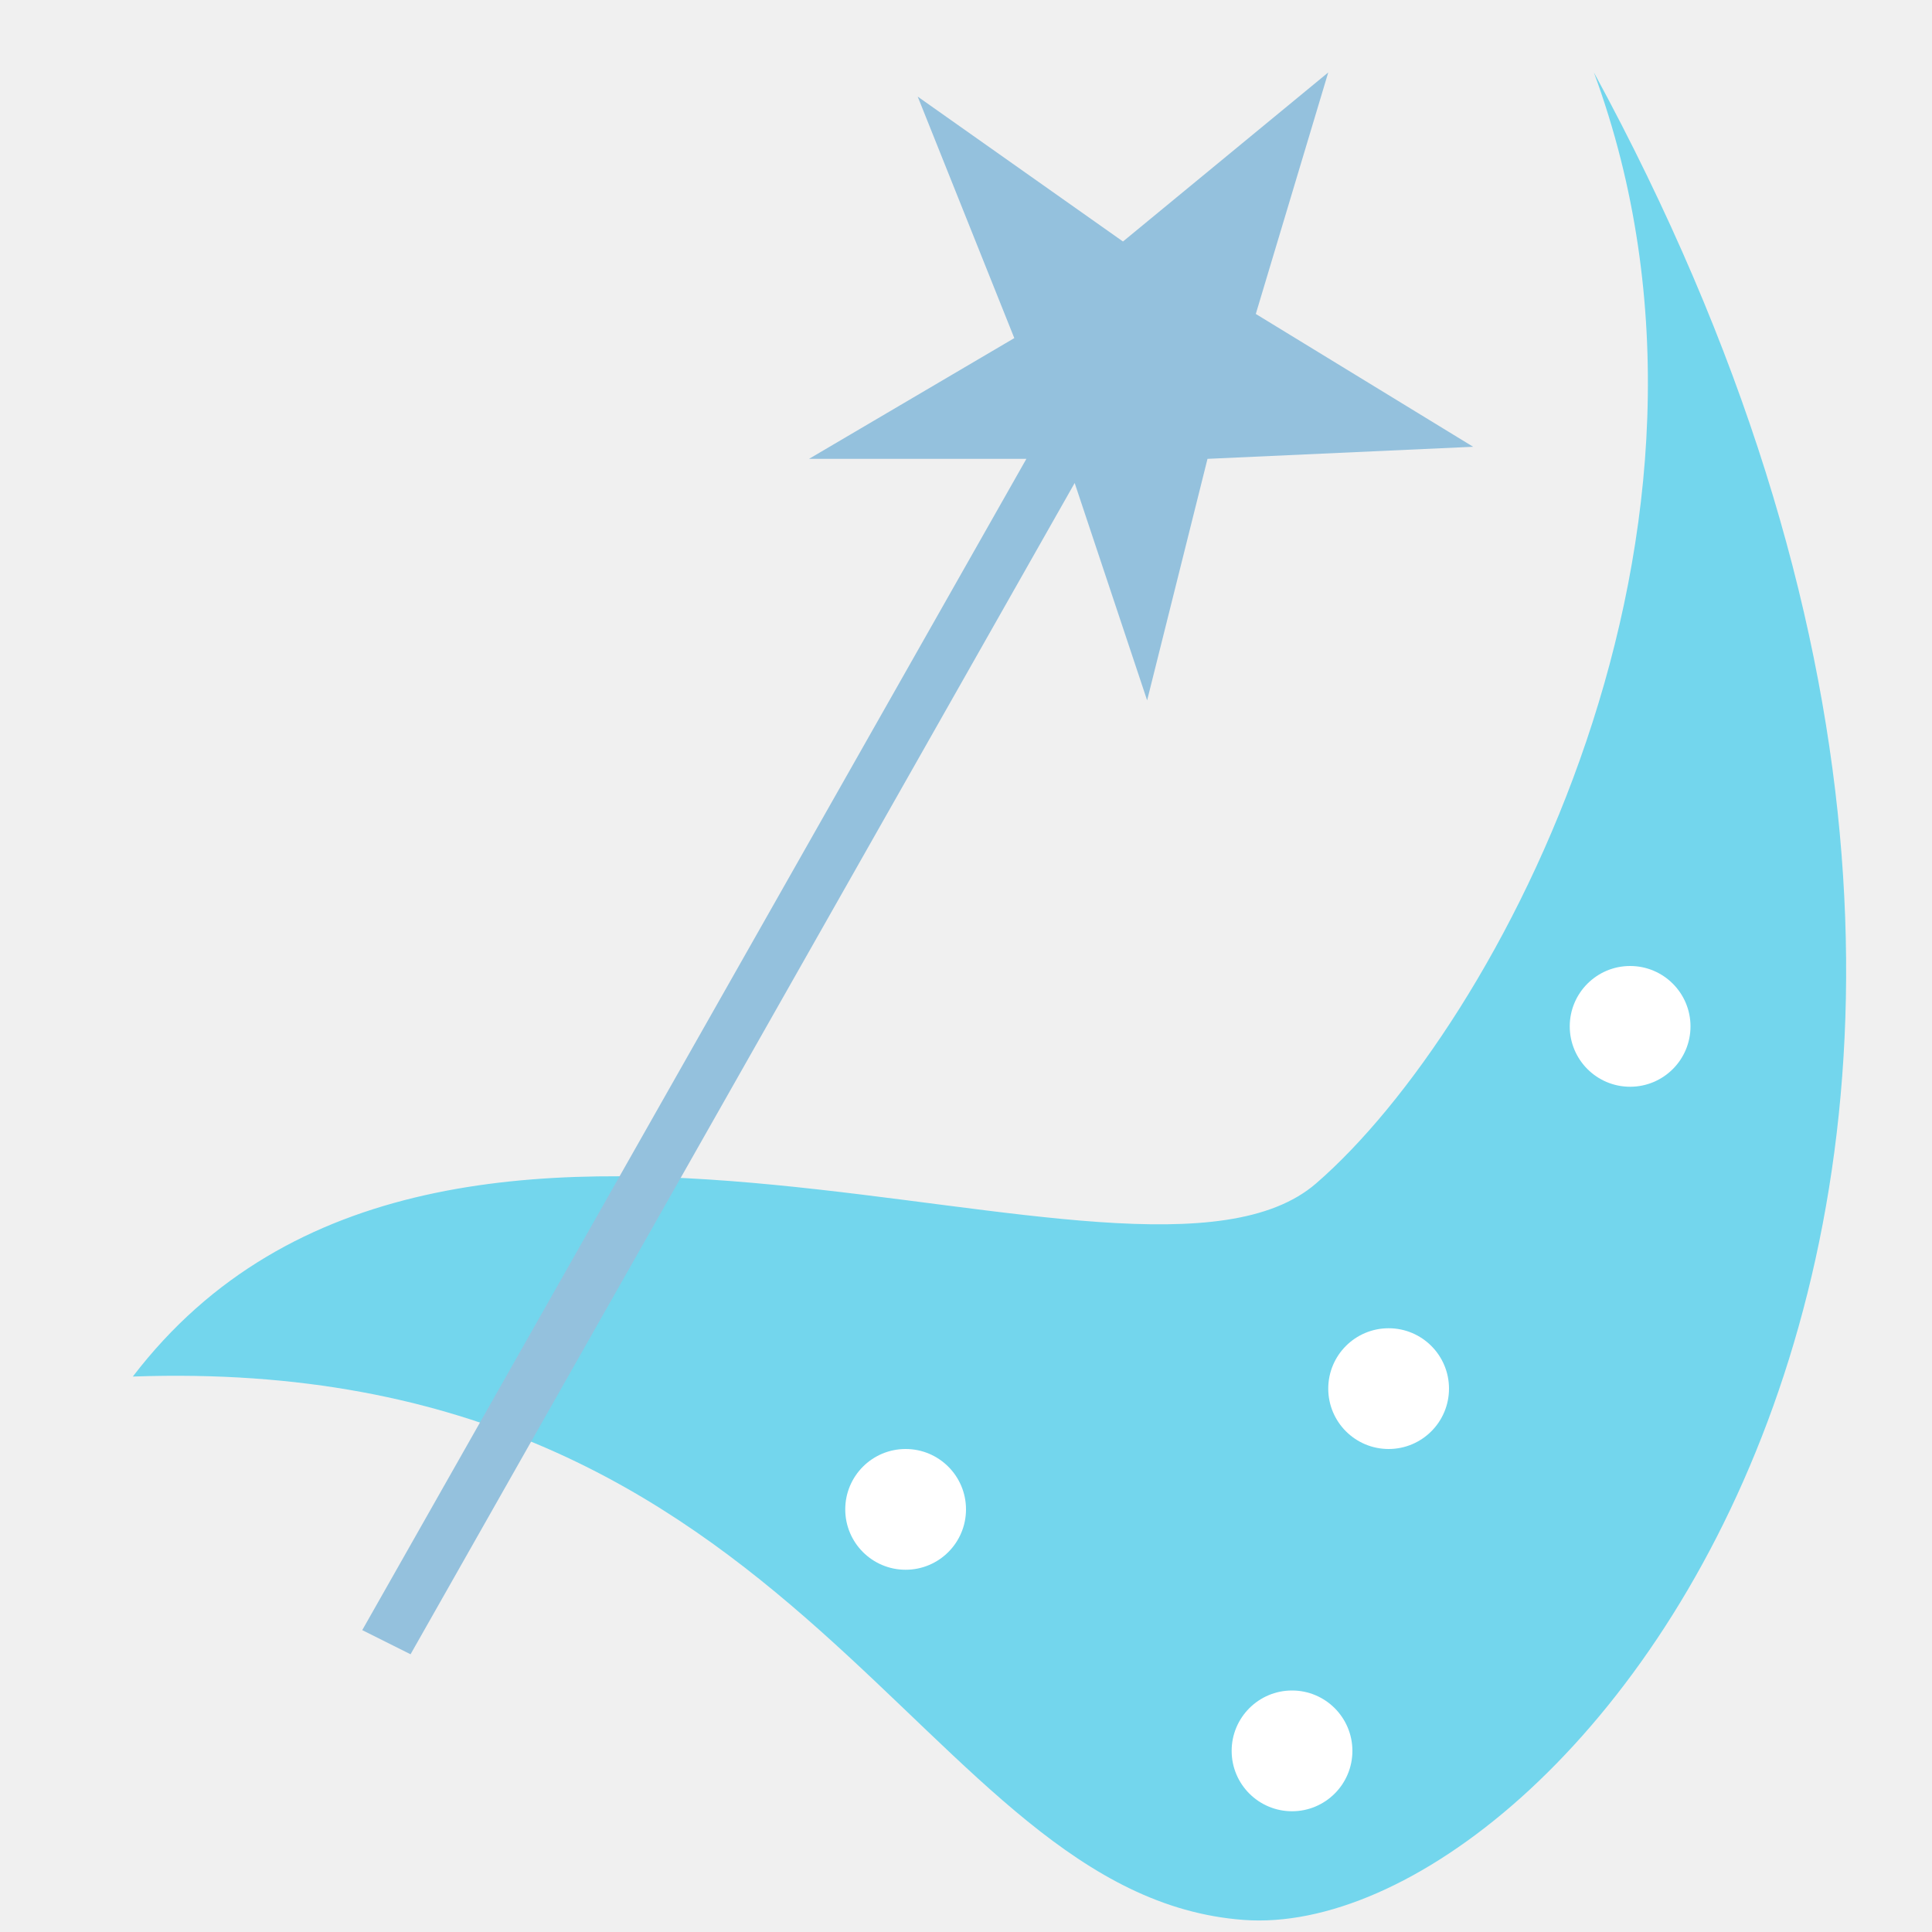
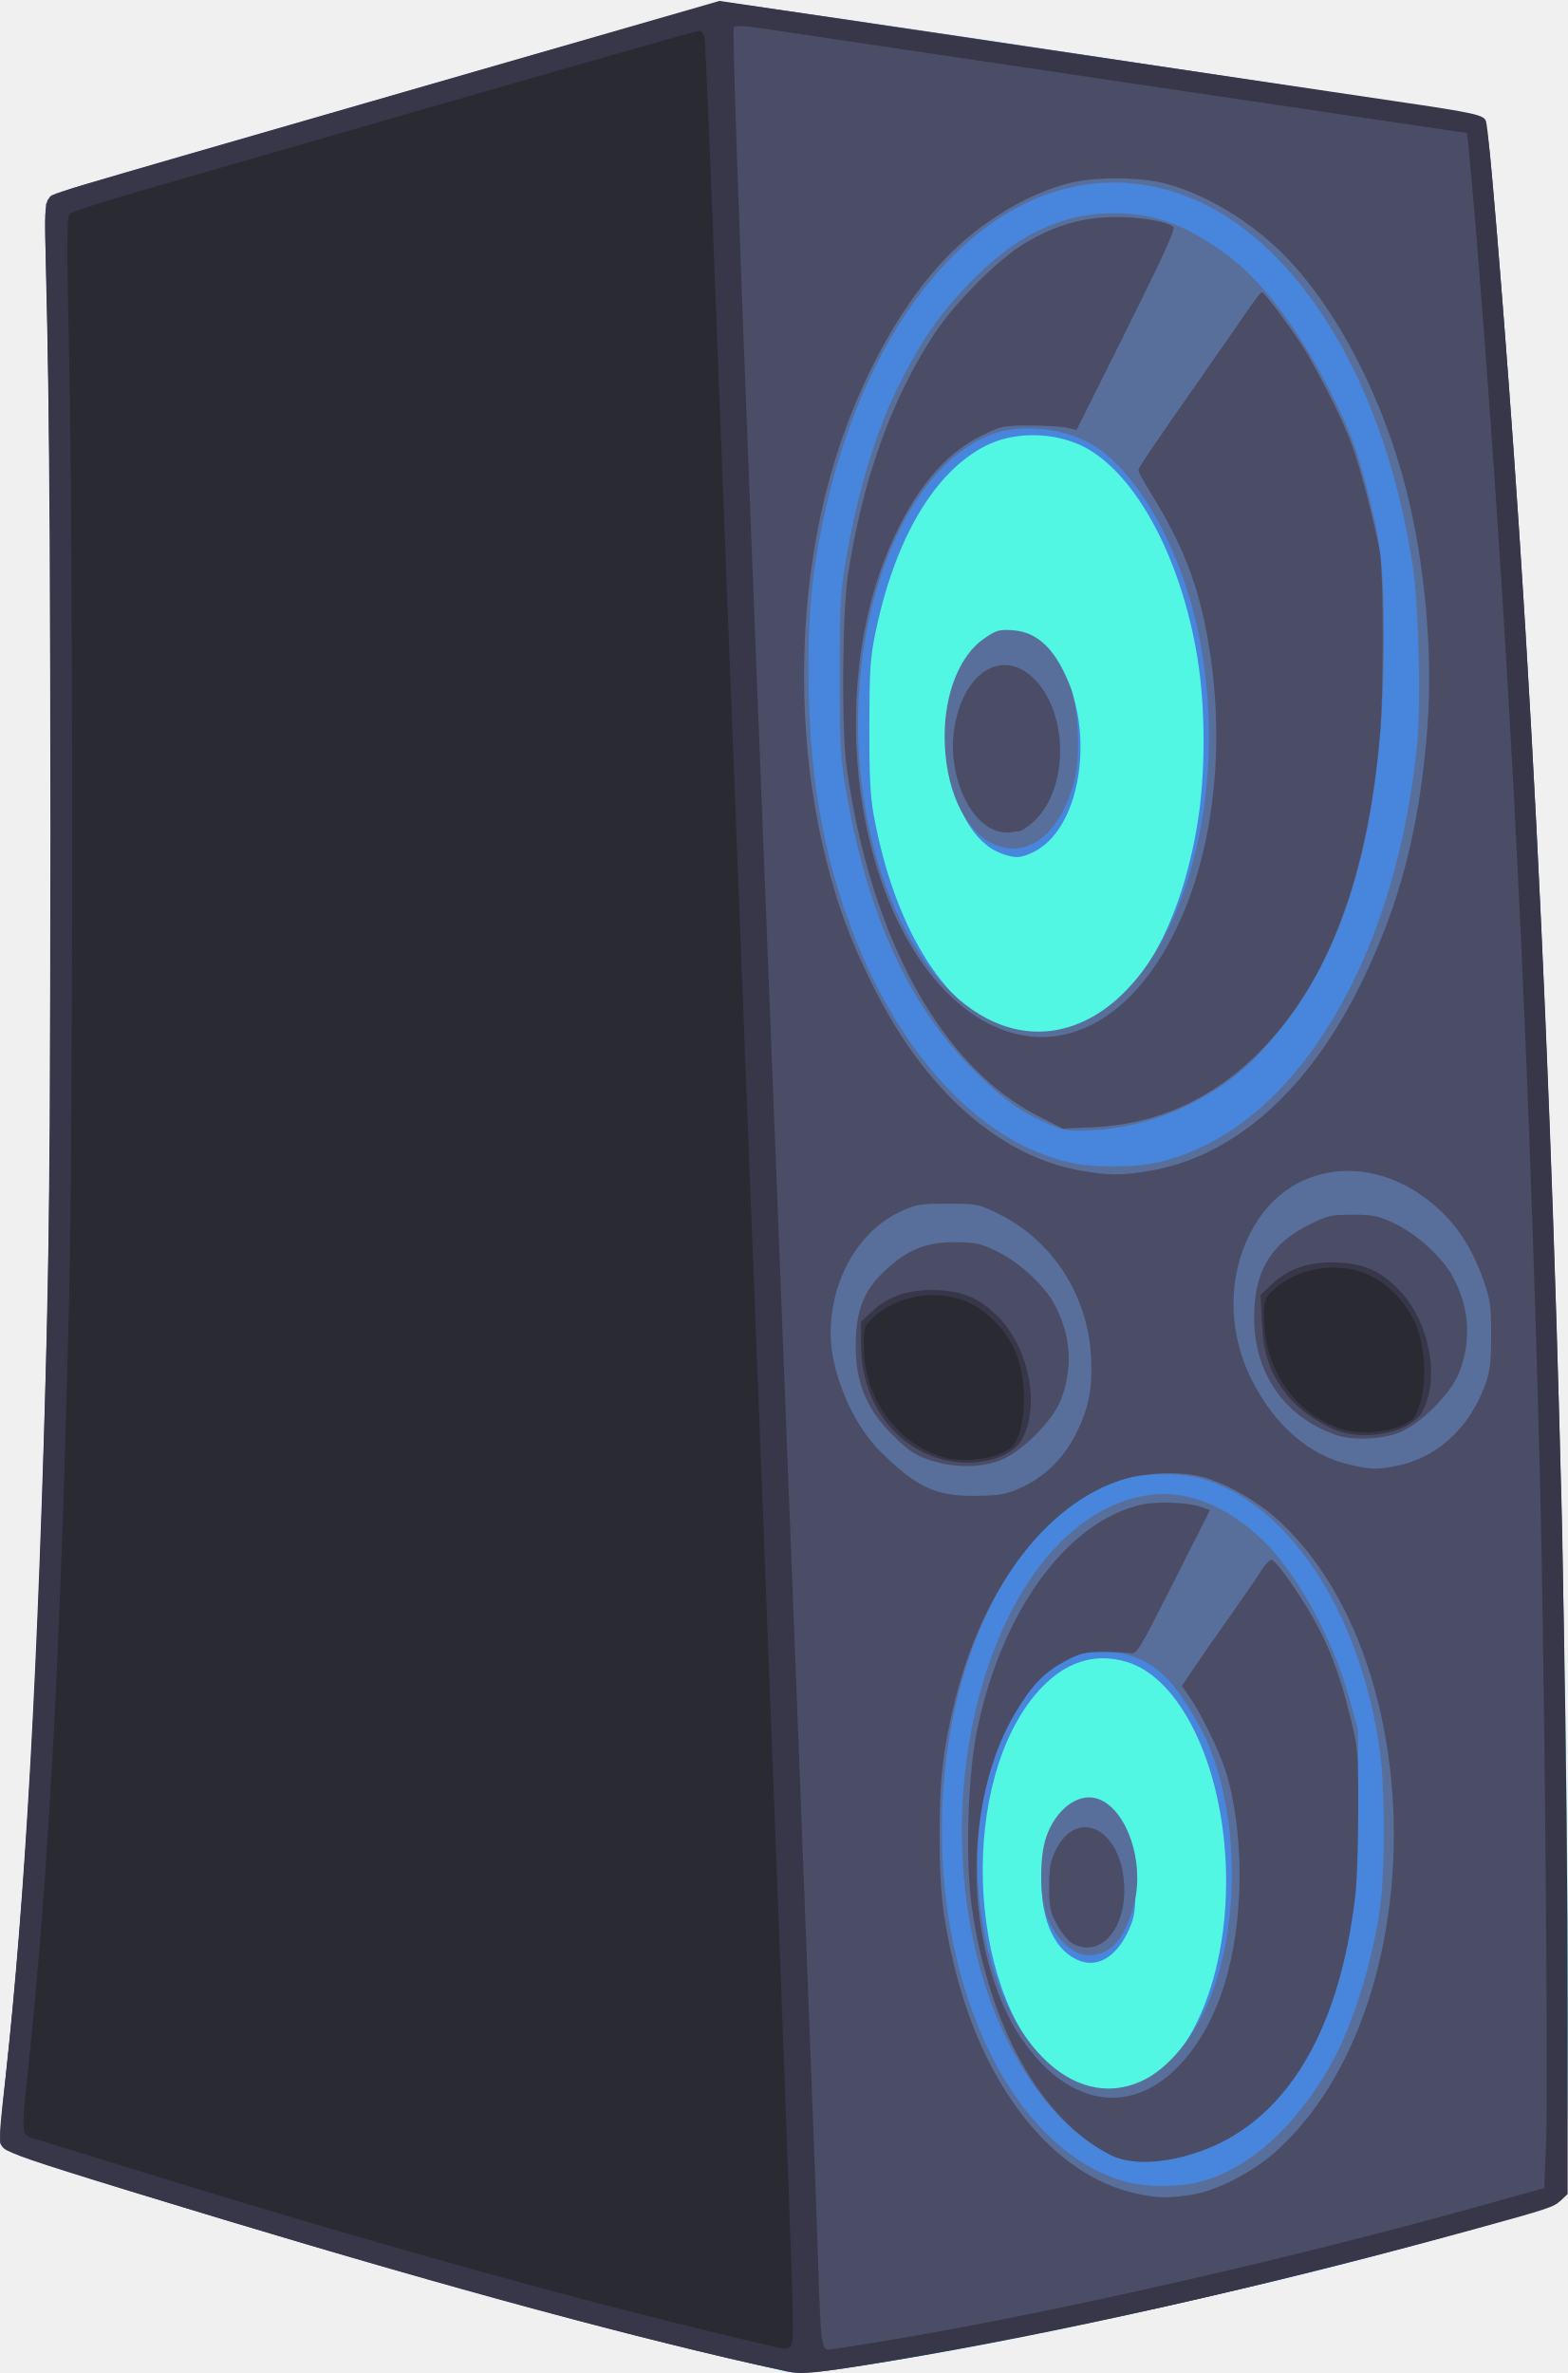
- <svg xmlns="http://www.w3.org/2000/svg" xmlns:xlink="http://www.w3.org/1999/xlink" viewBox="0 0 16 16">
-   <path d="m13.2,.6c5,9.2-.2,15.5-2.9,15.3s-3.6,-4.7-9.2,-4.5c2.6,-3.4 8.3,-.3 9.8,-1.6s3.7,-5.4 2.3,-9.2" fill="#73d6ed" />
-   <path d="m11,0.6-1.7,1.4-1.7,-1.2.8,2-1.7,1h1.8l-5.5,9.7.4,.2 5.5,-9.7.6,1.8 .5,-2 2.2,-.1-1.8,-1.1.6,-2" fill="#94c1dd" />
-   <circle cx="13.5" cy="8.5" fill="#fff" id="e" r="0.5" />
-   <use x="-2" y="3" xlink:href="#e" />
-   <use x="-6" y="4" xlink:href="#e" />
-   <use x="-2.8" y="6" xlink:href="#e" />
+ <svg xmlns="http://www.w3.org/2000/svg" width="109.814mm" height="166.186mm" viewBox="0 0 109.814 166.186" version="1.1" id="svg8">
+   <defs id="defs2" />
+   <g id="layer1" transform="translate(-51.01629,-51.44858)">
+     <g id="layer1-3" transform="translate(4.890363,10.10695)">
+       <g id="g24">
+         <path style="fill:#52f7e3;stroke-width:0.192" d="m 100.655,207.308 c -0.368,-0.099 -2.22,-0.532 -4.114,-0.962 C 84.634,201.396 79.188,180.434 80.166,169.321 79.725,159.107 60.866,66.62 98.869,55.529 c 12.067,-3.491 -2.422,-13.831 -2.145,-13.831 1.094,0 52.275,7.691 52.723,7.922 0.263,0.136 0.578,0.46 0.701,0.72 0.497,1.056 2.467,27.841 3.5,47.585 1.466,28.027 2.453,66.879 2.27,89.359 -0.057,6.977 -0.086,7.54 -0.413,7.902 -0.575,0.637 -1.307,0.895 -6.823,2.408 -14.11,3.869 -27.821,6.991 -39.405,8.971 -4.717,0.806 -7.493,1.046 -8.622,0.743 z" id="path38" />
+         <path style="fill:#4886dd;stroke-width:0.712" d="m 194.461,1.988 c -1.011,0 -37.85,10.803 -81.863,24.006 21.345,298.366 1.988,333.669 30.901,505.281 -6.364,31.069 46.997,91.846 49.043,92.424 6.909,1.626 14.297,3.587 15.641,3.961 4.117,1.146 14.681,-0.798 31.885,-3.848 42.251,-7.491 92.44,-17.6 143.906,-32.232 20.12,-5.72 22.79,-6.697 24.887,-9.105 1.193,-1.37 1.301,-3.5 1.508,-29.887 0.667,-85.017 -2.933,-231.953 -8.281,-337.951 C 398.318,139.966 391.133,38.669 389.32,34.674 388.874,33.69 387.723,32.466 386.764,31.951 385.129,31.075 198.45,1.988 194.461,1.988 Z M 272.846,115.193 c 5.473,-0.104 11.059,1.206 15.514,3.879 13.215,7.93 24.544,29.8 28.639,55.285 2.122,13.206 2.117,30.515 -0.012,43.533 -4.328,26.469 -15.218,46.009 -29.797,53.473 -4.009,2.053 -5.462,2.396 -10.973,2.592 -5.005,0.178 -7.145,-0.079 -10.088,-1.213 -16.499,-6.355 -29.484,-27.597 -34.854,-57.016 -0.921,-5.046 -1.186,-10.412 -1.156,-23.588 0.031,-14.899 0.235,-18.019 1.615,-24.676 5.148,-24.834 15.551,-42.491 29.127,-49.441 3.538,-1.811 7.727,-2.748 11.984,-2.828 z m -5.074,52.457 c -3.006,0.127 -5.993,1.839 -9.088,5.143 -12.945,13.822 -8.904,47.451 6.383,53.117 v -0.002 c 3.598,1.334 4.966,1.285 8.314,-0.297 14.978,-7.075 17.222,-40.529 3.594,-53.592 -3.17,-3.039 -6.197,-4.496 -9.203,-4.369 z m 24.182,271.277 c 2.069,-0.002 4.185,0.321 6.342,0.973 14.02,4.238 25.031,26.764 26.162,53.523 1.222,28.913 -9.286,54.043 -25.012,59.812 -7.045,2.585 -14.953,0.406 -21.541,-5.938 -22.261,-21.432 -23.973,-76.182 -3.115,-99.609 5.177,-5.813 10.958,-8.754 17.164,-8.762 z m -3.932,38.441 c -7.171,0.012 -12.294,8.532 -12.34,20.516 -0.041,10.96 3.805,18.868 10.309,21.193 4.947,1.769 9.873,-1.501 12.965,-8.605 1.376,-3.163 1.617,-4.904 1.617,-11.715 0,-7.592 -0.119,-8.248 -2.316,-12.889 -2.768,-5.846 -5.972,-8.508 -10.234,-8.5 z" transform="matrix(0.2645833,0,0,0.2645833,46.12592,41.34163)" id="path36" />
+         <path style="fill:#596f9b;stroke-width:0.192" d="m 100.621,207.116 c -0.368,-0.099 -2.217,-0.532 -4.11,-0.962 -8.817,-2.004 -24.627,-6.447 -41.073,-11.542 -7.977,-2.471 -9.056,-2.886 -9.22,-3.542 -0.058,-0.23 0.075,-2.047 0.294,-4.037 2.718,-24.694 3.787,-65.438 3.048,-116.166 l -0.222,-15.243 0.498,-0.43 c 0.274,-0.237 0.953,-0.561 1.51,-0.72 0.556,-0.159 10.874,-3.146 22.928,-6.637 12.054,-3.491 22.143,-6.348 22.42,-6.348 1.093,0 52.22,7.692 52.667,7.923 0.263,0.136 0.578,0.46 0.7,0.72 0.496,1.057 2.464,27.843 3.496,47.589 1.465,28.03 2.451,66.885 2.268,89.367 -0.057,6.978 -0.086,7.541 -0.413,7.903 -0.574,0.637 -1.306,0.895 -6.816,2.408 -14.095,3.869 -27.792,6.991 -39.363,8.972 -4.712,0.807 -7.485,1.046 -8.613,0.743 z m 29.504,-12.969 c 3.466,-0.898 6.777,-3.876 9.263,-8.332 1.476,-2.646 2.848,-7.029 3.383,-10.808 0.366,-2.585 0.362,-8.457 -0.008,-11.07 -1.389,-9.814 -6.484,-17.474 -12.705,-19.101 -1.617,-0.423 -4.226,-0.304 -5.817,0.266 -7.133,2.553 -12.15,12.629 -12.15,24.4 0,12.36 5.542,22.807 13.093,24.68 1.357,0.337 3.569,0.321 4.942,-0.035 z m -6.53,-2.102 c -3.43,-1.723 -6.6,-6.007 -8.352,-11.287 -4.904,-14.776 1.018,-33.106 11.209,-34.697 2.675,-0.418 5.394,0.609 7.978,3.01 2.411,2.241 5.02,6.941 6.173,11.122 l 0.635,2.303 -0.009,5.47 c -0.008,4.708 -0.067,5.804 -0.422,7.869 -1.047,6.082 -2.783,9.881 -5.978,13.076 -2.329,2.329 -5.731,3.801 -8.809,3.81 -0.851,0.003 -1.353,-0.137 -2.426,-0.676 z m 2.557,-4.998 c 1.811,-0.858 3.585,-3.005 4.674,-5.659 2.376,-5.786 2.025,-14.322 -0.796,-19.354 -1.82,-3.246 -3.114,-4.42 -5.406,-4.901 -3.296,-0.692 -5.962,1.035 -7.947,5.149 -1.888,3.912 -2.513,8.527 -1.805,13.317 1.274,8.612 6.362,13.777 11.279,11.448 z m -4.792,-9.065 c -0.844,-0.542 -1.362,-1.171 -1.849,-2.245 -0.569,-1.254 -0.626,-4.275 -0.109,-5.761 0.651,-1.871 2.14,-3.037 3.455,-2.706 1.908,0.481 3.29,3.783 2.829,6.758 -0.246,1.588 -1.006,3.199 -1.766,3.742 -0.812,0.581 -1.852,0.667 -2.56,0.213 z m 5.674,-55.203 c 9.41,-2.003 16.756,-13.696 18.325,-29.171 0.289,-2.846 0.133,-9.76 -0.282,-12.543 -2.125,-14.244 -9.248,-24.757 -18.043,-26.628 -11.074,-2.356 -21.223,8.978 -23.846,26.628 -0.691,4.649 -0.558,11.928 0.309,16.947 2.241,12.975 9.349,22.947 17.646,24.759 1.559,0.341 4.311,0.344 5.891,0.008 z m -7.356,-2.669 c -2.042,-0.869 -3.27,-1.74 -5.311,-3.769 -4.596,-4.568 -7.481,-10.877 -9.004,-19.691 -0.377,-2.179 -0.428,-3.144 -0.428,-8.042 0,-4.902 0.051,-5.862 0.429,-8.049 0.872,-5.05 2.217,-9.378 3.952,-12.72 1.502,-2.893 2.611,-4.478 4.589,-6.554 3.271,-3.435 6.499,-5.018 10.219,-5.011 2.833,0.005 4.937,0.758 7.752,2.775 2.656,1.903 5.339,5.484 7.711,10.291 1.121,2.272 1.519,3.347 2.23,6.028 1.013,3.819 1.227,5.637 1.233,10.46 0.015,12.499 -2.31,21.416 -7.168,27.496 -2.102,2.63 -3.775,4.014 -6.535,5.405 -2.005,1.01 -4.424,1.651 -6.648,1.761 -1.724,0.085 -2.02,0.049 -3.02,-0.377 z m 1.824,-7.024 c 7.022,-2.675 11.025,-15.483 8.559,-27.39 -1.189,-5.74 -4.016,-10.901 -7.138,-13.031 -1.953,-1.333 -5.273,-1.721 -7.439,-0.87 -6.952,2.73 -10.992,15.615 -8.55,27.273 2.162,10.323 8.431,16.355 14.568,14.018 z m -5.924,-12.694 c -1.984,-0.986 -3.289,-3.945 -3.295,-7.473 -0.005,-3.043 1.074,-5.71 2.781,-6.872 0.851,-0.58 1.049,-0.635 2.024,-0.565 1.748,0.126 3.016,1.384 4.012,3.981 0.573,1.493 0.712,4.817 0.274,6.536 -0.971,3.807 -3.349,5.609 -5.796,4.393 z" id="path34" />
+         <path style="fill:#4b4d67;stroke-width:0.728" d="M 189.33,1.166 C 178.892,4.178 37.539,45.087 27.861,47.896 17.708,50.844 14.071,52.212 13.039,53.471 11.769,55.02 11.705,56.115 12.139,68.967 13.186,100.006 14.138,217.693 13.711,263.291 12.446,398.356 8.702,485.679 1.371,551.092 c -0.917,8.182 -1.521,15.443 -1.34,16.135 0.454,1.739 4.548,3.356 23.467,9.279 67.383,21.097 136.02,40.293 176.205,49.277 8.774,1.961 12.067,2.395 15.811,2.086 13.231,-1.091 65.216,-10.959 100.008,-18.984 39.239,-9.051 93.247,-23.499 96.494,-25.812 1.131,-0.806 2.269,-2.312 2.529,-3.35 0.664,-2.646 -0.254,-145.956 -1.154,-180.332 C 409.899,266.143 404.639,162.682 396.244,62.053 393.914,34.128 393.798,33.246 392.264,31.857 391.298,30.983 365.853,26.953 290.699,15.771 235.546,7.565 189.93,0.993 189.33,1.166 Z M 295.52,47.219 c 4.658,0 9.317,0.438 12.729,1.314 10.911,2.803 23.18,10.237 32.127,19.467 13.757,14.192 25.7,37.346 31.912,61.867 4.904,19.358 7.021,43.19 5.553,62.506 -2.04,26.846 -7.227,46.88 -17.607,68.006 -13.864,28.216 -33.399,45.592 -55.613,49.469 -7.622,1.33 -11.229,1.321 -18.795,-0.047 -21.684,-3.921 -41.332,-21.57 -55.018,-49.422 -5.903,-12.014 -8.925,-20.168 -12.053,-32.516 -7.881,-31.11 -7.881,-66.886 0,-97.996 6.212,-24.521 18.155,-47.676 31.912,-61.867 8.947,-9.23 21.214,-16.664 32.125,-19.467 3.412,-0.877 8.07,-1.314 12.729,-1.314 z m -0.727,10.225 c -8.38,0.112 -15.267,2.119 -23.287,6.787 -6.941,4.04 -18.54,15.597 -24.109,24.023 -11.378,17.214 -19.087,38.675 -22.926,63.824 -1.548,10.142 -1.756,41.083 -0.344,51.168 6.298,44.977 25.08,79.14 50.664,92.154 l -0.002,0.002 6.545,3.328 8.002,-0.357 c 20.496,-0.917 38.042,-10.688 51.648,-28.766 13.437,-17.851 21.561,-43.058 24.324,-75.459 0.928,-10.855 0.951,-40.462 0.039,-47.307 -0.373,-2.802 -2.166,-10.662 -3.982,-17.467 -2.667,-9.994 -4.267,-14.332 -8.324,-22.562 -2.763,-5.604 -6.394,-12.318 -8.072,-14.92 -3.88,-6.017 -10.307,-14.557 -10.955,-14.557 -0.273,0 -1.762,1.874 -3.311,4.162 -1.549,2.288 -6.721,9.738 -11.492,16.557 -14.583,20.838 -17.873,25.71 -17.873,26.471 0,0.402 1.6,3.311 3.555,6.465 8.077,13.032 12.142,23.44 14.713,37.678 6.152,34.069 -0.05,69.05 -15.928,89.822 -14.681,19.207 -34.993,21.29 -51.904,5.326 -25.413,-23.989 -33.058,-80.015 -16.25,-119.09 6.358,-14.78 14.343,-24.477 24.152,-29.33 5.341,-2.643 5.892,-2.762 12.893,-2.762 4.022,0 8.459,0.264 9.859,0.586 l 2.545,0.588 13.242,-26.543 c 9.823,-19.691 13.016,-26.723 12.365,-27.238 -1.862,-1.475 -9.174,-2.672 -15.787,-2.584 z M 265.988,176.016 c -6.1,-0.037 -11.762,6.282 -13.402,16.861 -1.81,11.676 3.662,24.731 11.357,27.094 1.166,0.358 2.774,0.513 3.574,0.344 0.8,-0.169 1.852,-0.313 2.338,-0.318 0.486,-0.005 2.062,-1.046 3.502,-2.311 9.296,-8.167 9.759,-27.846 0.883,-37.482 -2.617,-2.841 -5.479,-4.171 -8.252,-4.188 z m 91.25,133.918 c 6.81,0.103 13.926,2.533 20.391,7.43 7.085,5.367 11.775,12.104 15.107,21.699 1.753,5.05 1.991,6.796 1.969,14.477 -0.021,7.109 -0.321,9.535 -1.605,13.041 -4.259,11.624 -12.93,19.464 -23.736,21.463 -5.218,0.965 -6.072,0.942 -11.885,-0.32 -10.736,-2.332 -20.124,-10.431 -26.191,-22.598 -6.721,-13.477 -6.332,-29.008 1.029,-41.162 5.668,-9.358 14.969,-14.179 24.922,-14.029 z m -106.41,8.67 c 7.847,0 8.175,0.068 13.641,2.771 14.102,6.976 23.462,21.46 24.316,37.625 0.448,8.473 -0.543,13.64 -3.908,20.371 -3.21,6.42 -8.045,11.273 -14.084,14.137 -4.116,1.952 -5.628,2.264 -11.641,2.408 -11.197,0.269 -16.181,-1.963 -26.055,-11.66 -7.419,-7.287 -13.221,-21 -13.221,-31.252 0,-14.108 7.274,-26.97 18.184,-32.154 4.397,-2.089 5.29,-2.246 12.768,-2.246 z m 107.176,2.912 c -5.825,0 -6.63,0.193 -11.842,2.84 -9.304,4.726 -13.575,11.355 -14.133,21.934 -0.845,16.028 7.08,28.35 21.564,33.527 4.126,1.475 11.792,1.251 16.416,-0.48 5.821,-2.179 14.182,-10.5 16.334,-16.256 3.219,-8.609 2.596,-17.115 -1.854,-25.295 -2.742,-5.041 -9.471,-11.166 -15.301,-13.93 -4.367,-2.07 -5.658,-2.34 -11.186,-2.34 z m -105.396,7.277 c -7.62,0 -12.564,2.043 -18.475,7.637 -5.092,4.819 -7.121,9.424 -7.551,17.139 -0.626,11.234 2.239,18.929 9.844,26.445 4.02,3.973 5.762,5.135 9.635,6.432 v 0.002 c 6.231,2.086 13.193,2.148 18.486,0.166 5.821,-2.179 14.182,-10.5 16.334,-16.256 3.219,-8.609 2.595,-17.113 -1.854,-25.293 -2.742,-5.041 -9.471,-11.168 -15.301,-13.932 -4.354,-2.064 -5.667,-2.34 -11.119,-2.34 z m 58.271,61.182 c 2.805,0.079 5.45,0.404 7.551,0.982 6.362,1.753 14.633,6.52 20.131,11.605 40.552,37.506 40.49,128.695 -0.113,166.25 -6.499,6.011 -16.149,11.046 -23.289,12.15 -6.027,0.932 -8.732,0.862 -14.396,-0.369 -22.084,-4.798 -40.683,-28.293 -48.385,-61.117 -2.912,-12.409 -3.654,-19.275 -3.654,-33.842 0,-14.567 0.743,-21.435 3.654,-33.844 7.249,-30.892 24.332,-53.776 44.961,-60.227 3.754,-1.174 8.867,-1.721 13.541,-1.59 z m -2.766,7.748 c -2.322,0.014 -4.536,0.196 -6.127,0.566 -19.539,4.554 -36.624,27.886 -43.24,59.043 -2.59,12.199 -3.301,35.295 -1.469,47.785 4.609,31.427 18.178,55.705 36.424,65.172 4.62,2.397 11.518,2.577 19.59,0.512 25.253,-6.463 41.164,-30.781 45.49,-69.52 0.402,-3.603 0.735,-13.757 0.738,-22.566 0.006,-15.862 -0.019,-16.11 -2.492,-25.836 -2.653,-10.433 -5.247,-17.207 -9.43,-24.611 -3.956,-7.003 -9.967,-15.414 -11.016,-15.414 -0.517,0 -1.698,1.229 -2.625,2.73 -0.926,1.501 -4.58,6.822 -8.119,11.826 -3.539,5.004 -7.912,11.284 -9.719,13.957 l -3.285,4.859 2.158,3.146 c 3.123,4.553 7.726,14.05 9.463,19.521 2.713,8.55 4.063,20.825 3.551,32.293 -0.918,20.58 -6.694,36.516 -16.854,46.502 -10.913,10.726 -24.697,9.962 -35.871,-1.99 -5.415,-5.793 -9.203,-12.455 -12.242,-21.527 -7.77,-23.197 -5.422,-52.246 5.725,-70.824 4.441,-7.402 7.563,-10.634 13.221,-13.682 3.88,-2.09 5.136,-2.397 9.898,-2.412 3,-0.01 6.273,0.145 7.273,0.346 1.728,0.346 2.298,-0.585 11.473,-18.752 l 9.654,-19.117 -2.018,-0.777 c -2.107,-0.812 -6.282,-1.254 -10.152,-1.23 z m -20.727,85.906 c -2.901,-0.07 -5.841,1.83 -7.951,6.119 -1.417,2.88 -1.734,4.665 -1.734,9.715 0,5.488 0.24,6.622 2.143,10.059 1.179,2.13 2.981,4.329 4.002,4.885 7.529,4.098 14.478,-3.993 13.697,-15.947 -0.596,-9.126 -5.322,-14.714 -10.156,-14.83 z" transform="matrix(0.2645833,0,0,0.2645833,46.12592,41.34163)" id="path32" />
+         <path id="path28" style="fill:#38374a;stroke-width:0.193" d="m 101.207,207.41 c -10.407,-2.272 -22.866,-5.631 -39.391,-10.618 -10.281,-3.103 -13.758,-4.2 -14.787,-4.665 -1.101,-0.498 -1.073,-0.232 -0.537,-5.102 1.427,-12.976 2.291,-28.612 2.944,-53.243 0.291,-10.974 0.29,-57.258 -0.001,-69.397 -0.193,-8.036 -0.184,-8.821 0.104,-9.139 0.38,-0.42 -1.838,0.245 24.916,-7.475 l 22.06,-6.365 21.34,3.169 c 11.737,1.743 23.471,3.483 26.076,3.867 5.525,0.814 6.127,0.948 6.268,1.395 0.2,0.635 1.103,11.413 1.939,23.146 2.352,32.984 3.771,74.142 3.777,109.53 l 0.002,12.484 -0.46,0.432 c -0.522,0.49 -0.785,0.577 -6.499,2.144 -14.09,3.863 -29.205,7.27 -40.237,9.07 -5.761,0.94 -6.413,1.007 -7.513,0.767 z m 7.793,-2.283 c 11.527,-1.952 27.996,-5.717 41.31,-9.443 l 3.963,-1.109 0.138,-3.283 c 0.155,-3.685 -0.134,-34.813 -0.43,-46.394 -0.792,-30.908 -2.082,-56.751 -4.153,-83.224 -0.556,-7.107 -0.91,-11.019 -0.996,-11.019 -0.034,0 -8.871,-1.309 -19.639,-2.908 -25.611,-3.805 -28.188,-4.188 -29.981,-4.456 -0.942,-0.141 -1.58,-0.158 -1.693,-0.045 -0.113,0.113 0.328,13.07 1.171,34.388 2.759,69.801 4.528,115.458 4.742,122.36 0.162,5.214 0.241,5.896 0.691,5.896 0.205,0 2.399,-0.343 4.878,-0.763 z m 2.619,-61.728 c -3.191,-1.117 -5.193,-4.173 -5.193,-7.927 v -1.556 l 0.763,-0.725 c 1.142,-1.086 2.651,-1.583 4.554,-1.501 1.874,0.081 2.985,0.565 4.289,1.87 2.166,2.166 2.967,6.314 1.66,8.601 -0.843,1.475 -3.721,2.062 -6.073,1.239 z m 28.348,-1.808 c -1.336,-0.424 -2.954,-1.568 -3.819,-2.701 -1.105,-1.448 -1.543,-2.77 -1.647,-4.971 l -0.089,-1.893 0.785,-0.747 c 1.164,-1.107 2.662,-1.606 4.576,-1.523 1.874,0.081 2.985,0.565 4.289,1.87 2.166,2.166 2.967,6.314 1.66,8.601 -0.772,1.351 -3.649,2.033 -5.756,1.365 z" />
+         <path style="fill:#2a2a32;stroke-width:0.193" d="m 99.854,205.571 c -11.823,-2.726 -27.327,-7.026 -44.257,-12.275 -3.463,-1.073 -6.557,-2.029 -6.876,-2.122 -1.166,-0.343 -1.136,-0.083 -0.596,-5.216 1.437,-13.658 2.268,-29.398 2.846,-53.916 0.277,-11.76 0.275,-52.746 -0.004,-65.725 -0.166,-7.751 -0.16,-9.808 0.031,-10 0.132,-0.132 2.327,-0.844 4.878,-1.581 27.37,-7.914 38.96,-11.234 39.212,-11.234 0.192,0 0.336,0.228 0.396,0.628 0.052,0.346 0.364,7.718 0.693,16.384 0.33,8.666 1.246,32.197 2.036,52.293 2.025,51.473 3.364,86.695 3.424,90.081 0.059,3.315 0.18,3.135 -1.785,2.682 z m 12.276,-62.189 c -1.385,-0.46 -2.313,-1.04 -3.225,-2.015 -1.535,-1.641 -2.278,-3.548 -2.282,-5.856 -0.002,-1.179 0.041,-1.308 0.626,-1.864 1.608,-1.528 4.238,-2.032 6.382,-1.223 1.419,0.535 2.789,1.852 3.525,3.387 0.73,1.524 0.904,4.132 0.385,5.78 -0.301,0.956 -0.431,1.117 -1.203,1.491 -1.066,0.516 -3.115,0.661 -4.207,0.298 z m 27.99,-1.943 c -3.312,-1.082 -5.459,-4.171 -5.466,-7.861 -0.002,-1.179 0.041,-1.308 0.626,-1.864 1.608,-1.528 4.238,-2.032 6.382,-1.223 1.419,0.535 2.789,1.852 3.525,3.387 0.73,1.524 0.904,4.132 0.385,5.78 -0.301,0.956 -0.431,1.117 -1.203,1.491 -1.079,0.523 -3.112,0.661 -4.249,0.289 z" id="path26" />
+       </g>
+     </g>
+   </g>
</svg>
